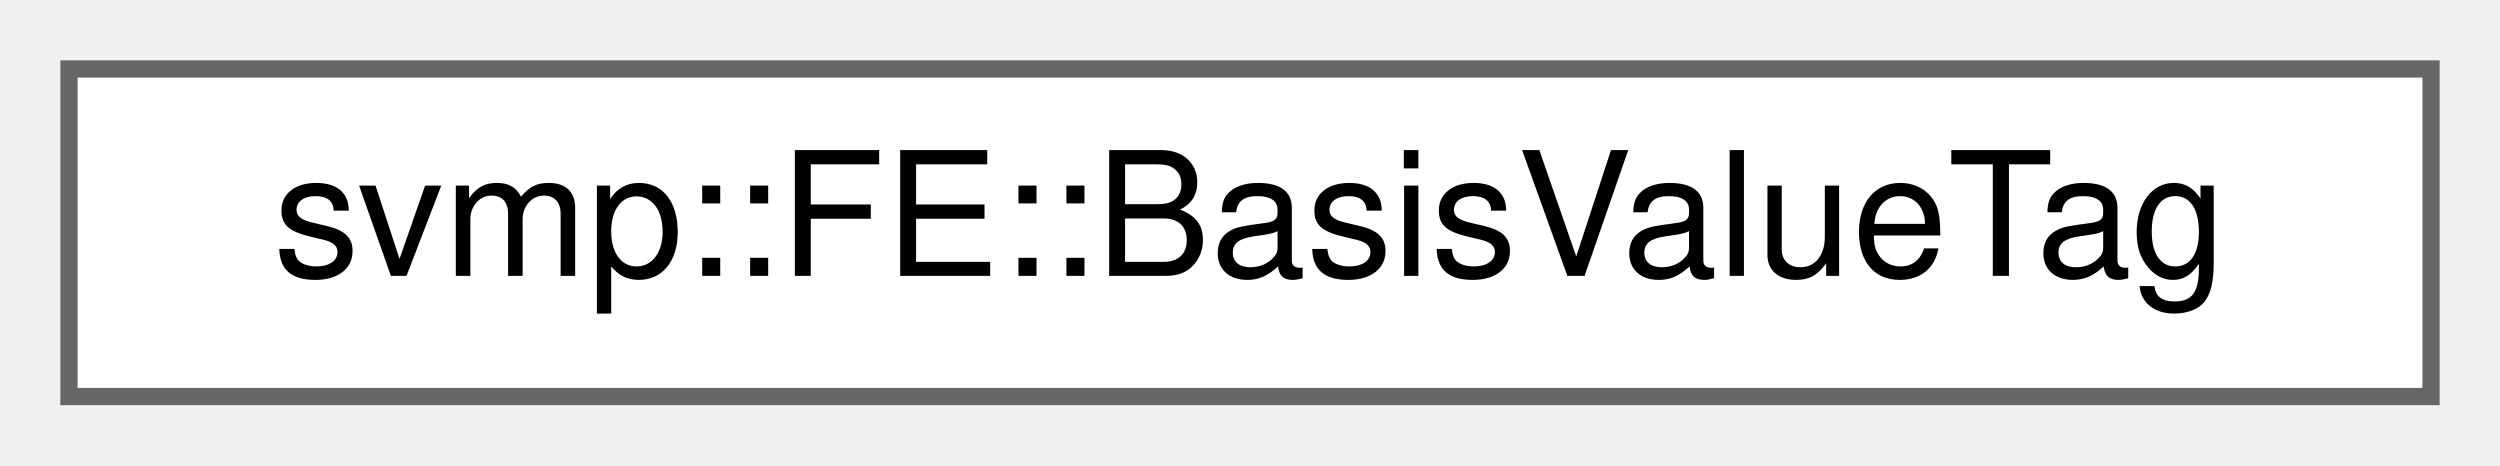
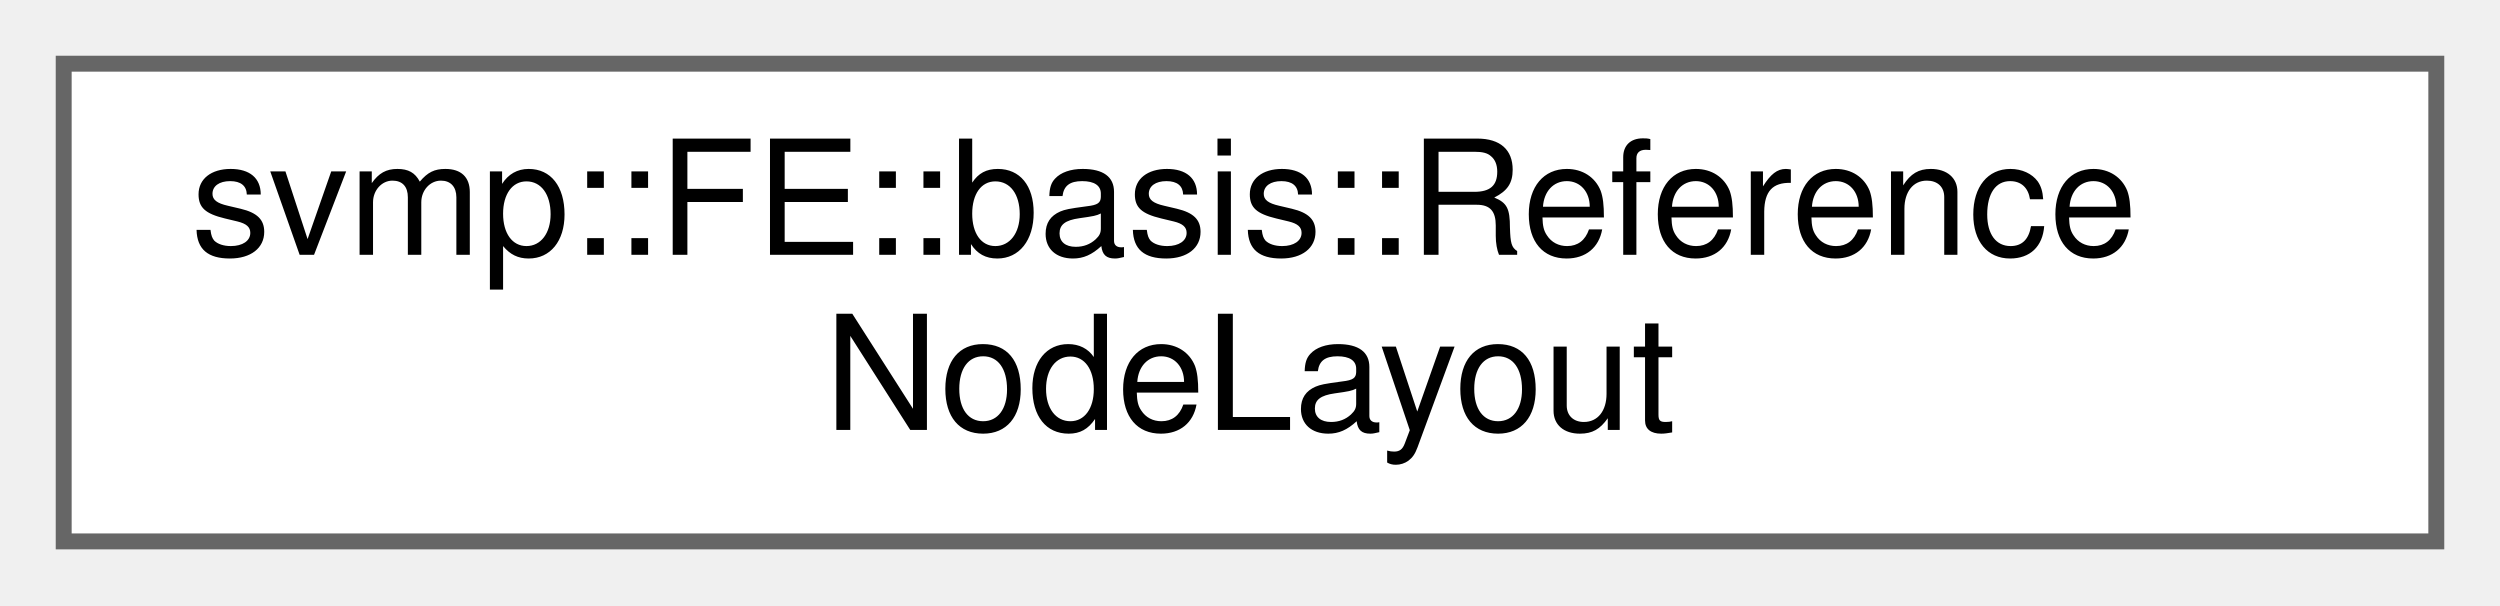
- <svg xmlns="http://www.w3.org/2000/svg" xmlns:xlink="http://www.w3.org/1999/xlink" width="145pt" height="27pt" viewBox="0.00 0.00 145.00 27.00">
-   <g id="graph0" class="graph" transform="scale(1 1) rotate(0) translate(4 23)">
+ <svg xmlns="http://www.w3.org/2000/svg" xmlns:xlink="http://www.w3.org/1999/xlink" width="157pt" height="38pt" viewBox="0.00 0.00 157.00 38.00">
+   <g id="graph0" class="graph" transform="scale(1 1) rotate(0) translate(4 34)">
    <g id="Node000000" class="node">
      <g id="a_Node000000">
-         <a xlink:href="structsvmp_1_1_f_e_1_1_basis_value_tag.html" target="_top" xlink:title="Tag type for basis-function values.">
-           <polygon fill="white" stroke="#666666" points="137,-19 0,-19 0,0 137,0 137,-19" />
-           <text text-anchor="middle" x="68.5" y="-7" font-family="Helvetica,sans-Serif" font-size="10.00">svmp::FE::BasisValueTag</text>
+         <a xlink:href="classsvmp_1_1_f_e_1_1basis_1_1_reference_node_layout.html" target="_top" xlink:title="Reference-node coordinate and count lookups for an element type.">
+           <polygon fill="white" stroke="#666666" points="149,-30 0,-30 0,0 149,0 149,-30" />
+           <text text-anchor="start" x="8" y="-18" font-family="Helvetica,sans-Serif" font-size="10.00">svmp::FE::basis::Reference</text>
+           <text text-anchor="middle" x="74.5" y="-7" font-family="Helvetica,sans-Serif" font-size="10.00">NodeLayout</text>
        </a>
      </g>
    </g>
  </g>
</svg>
